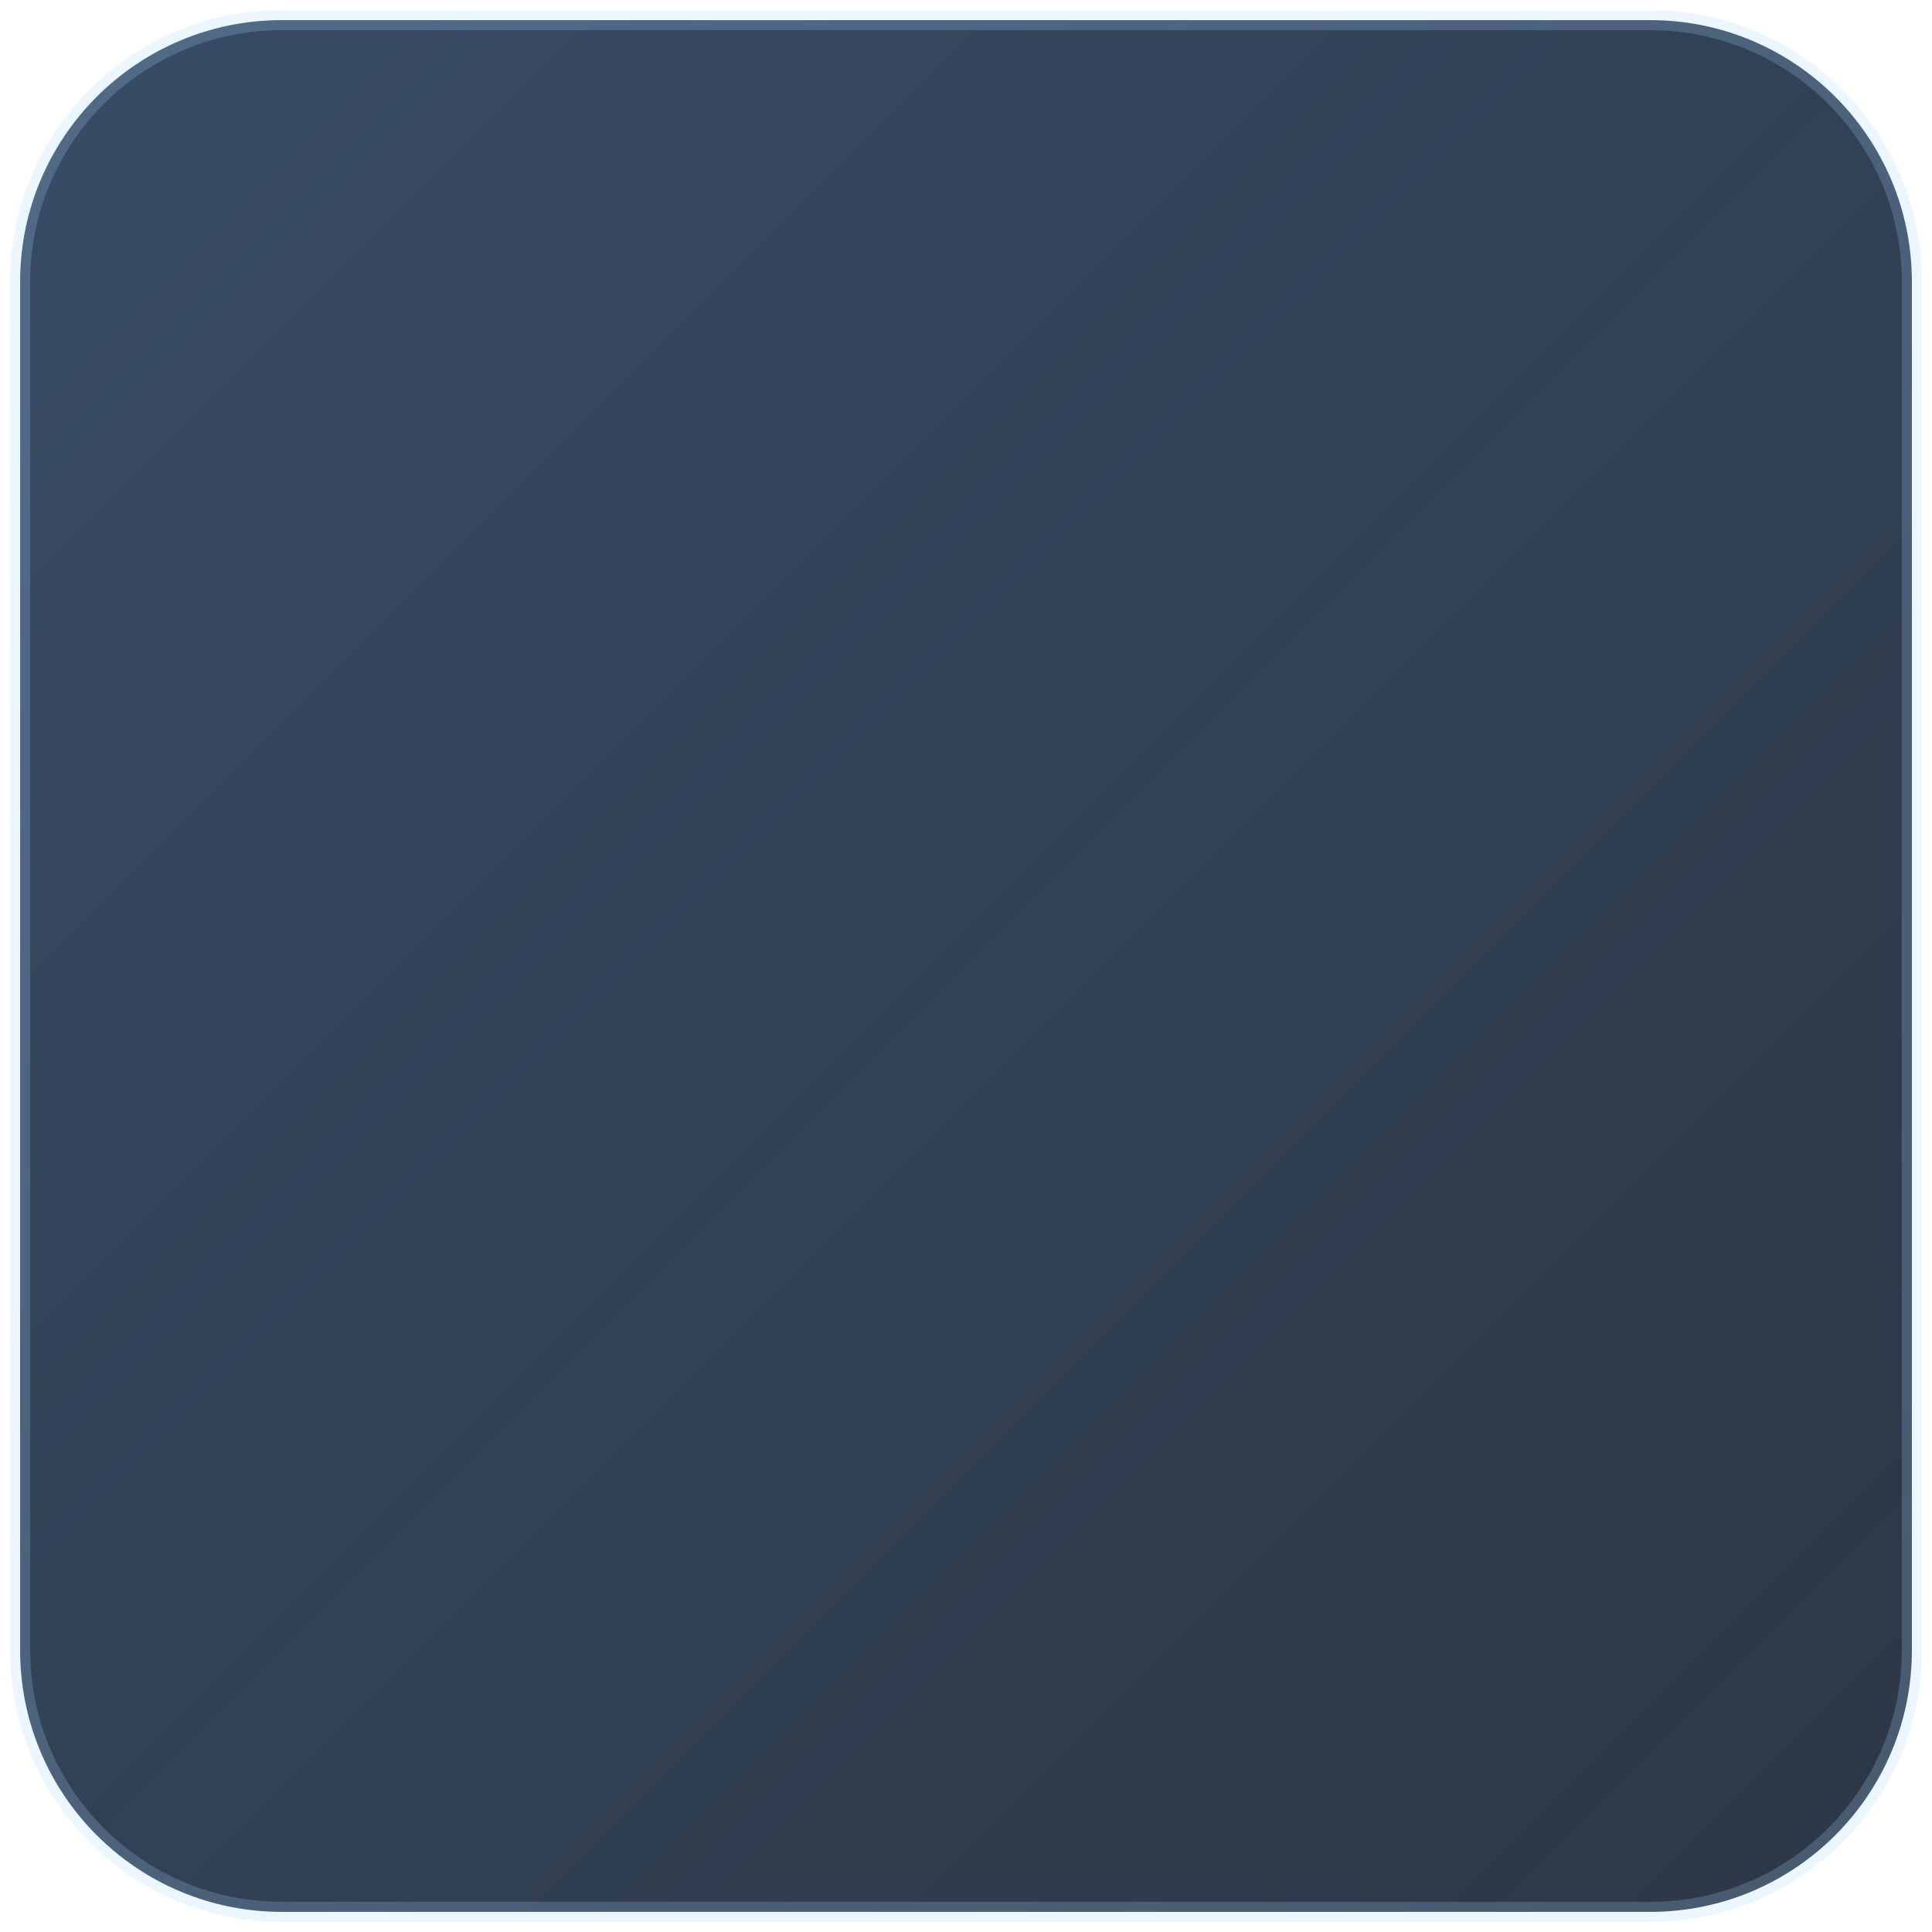
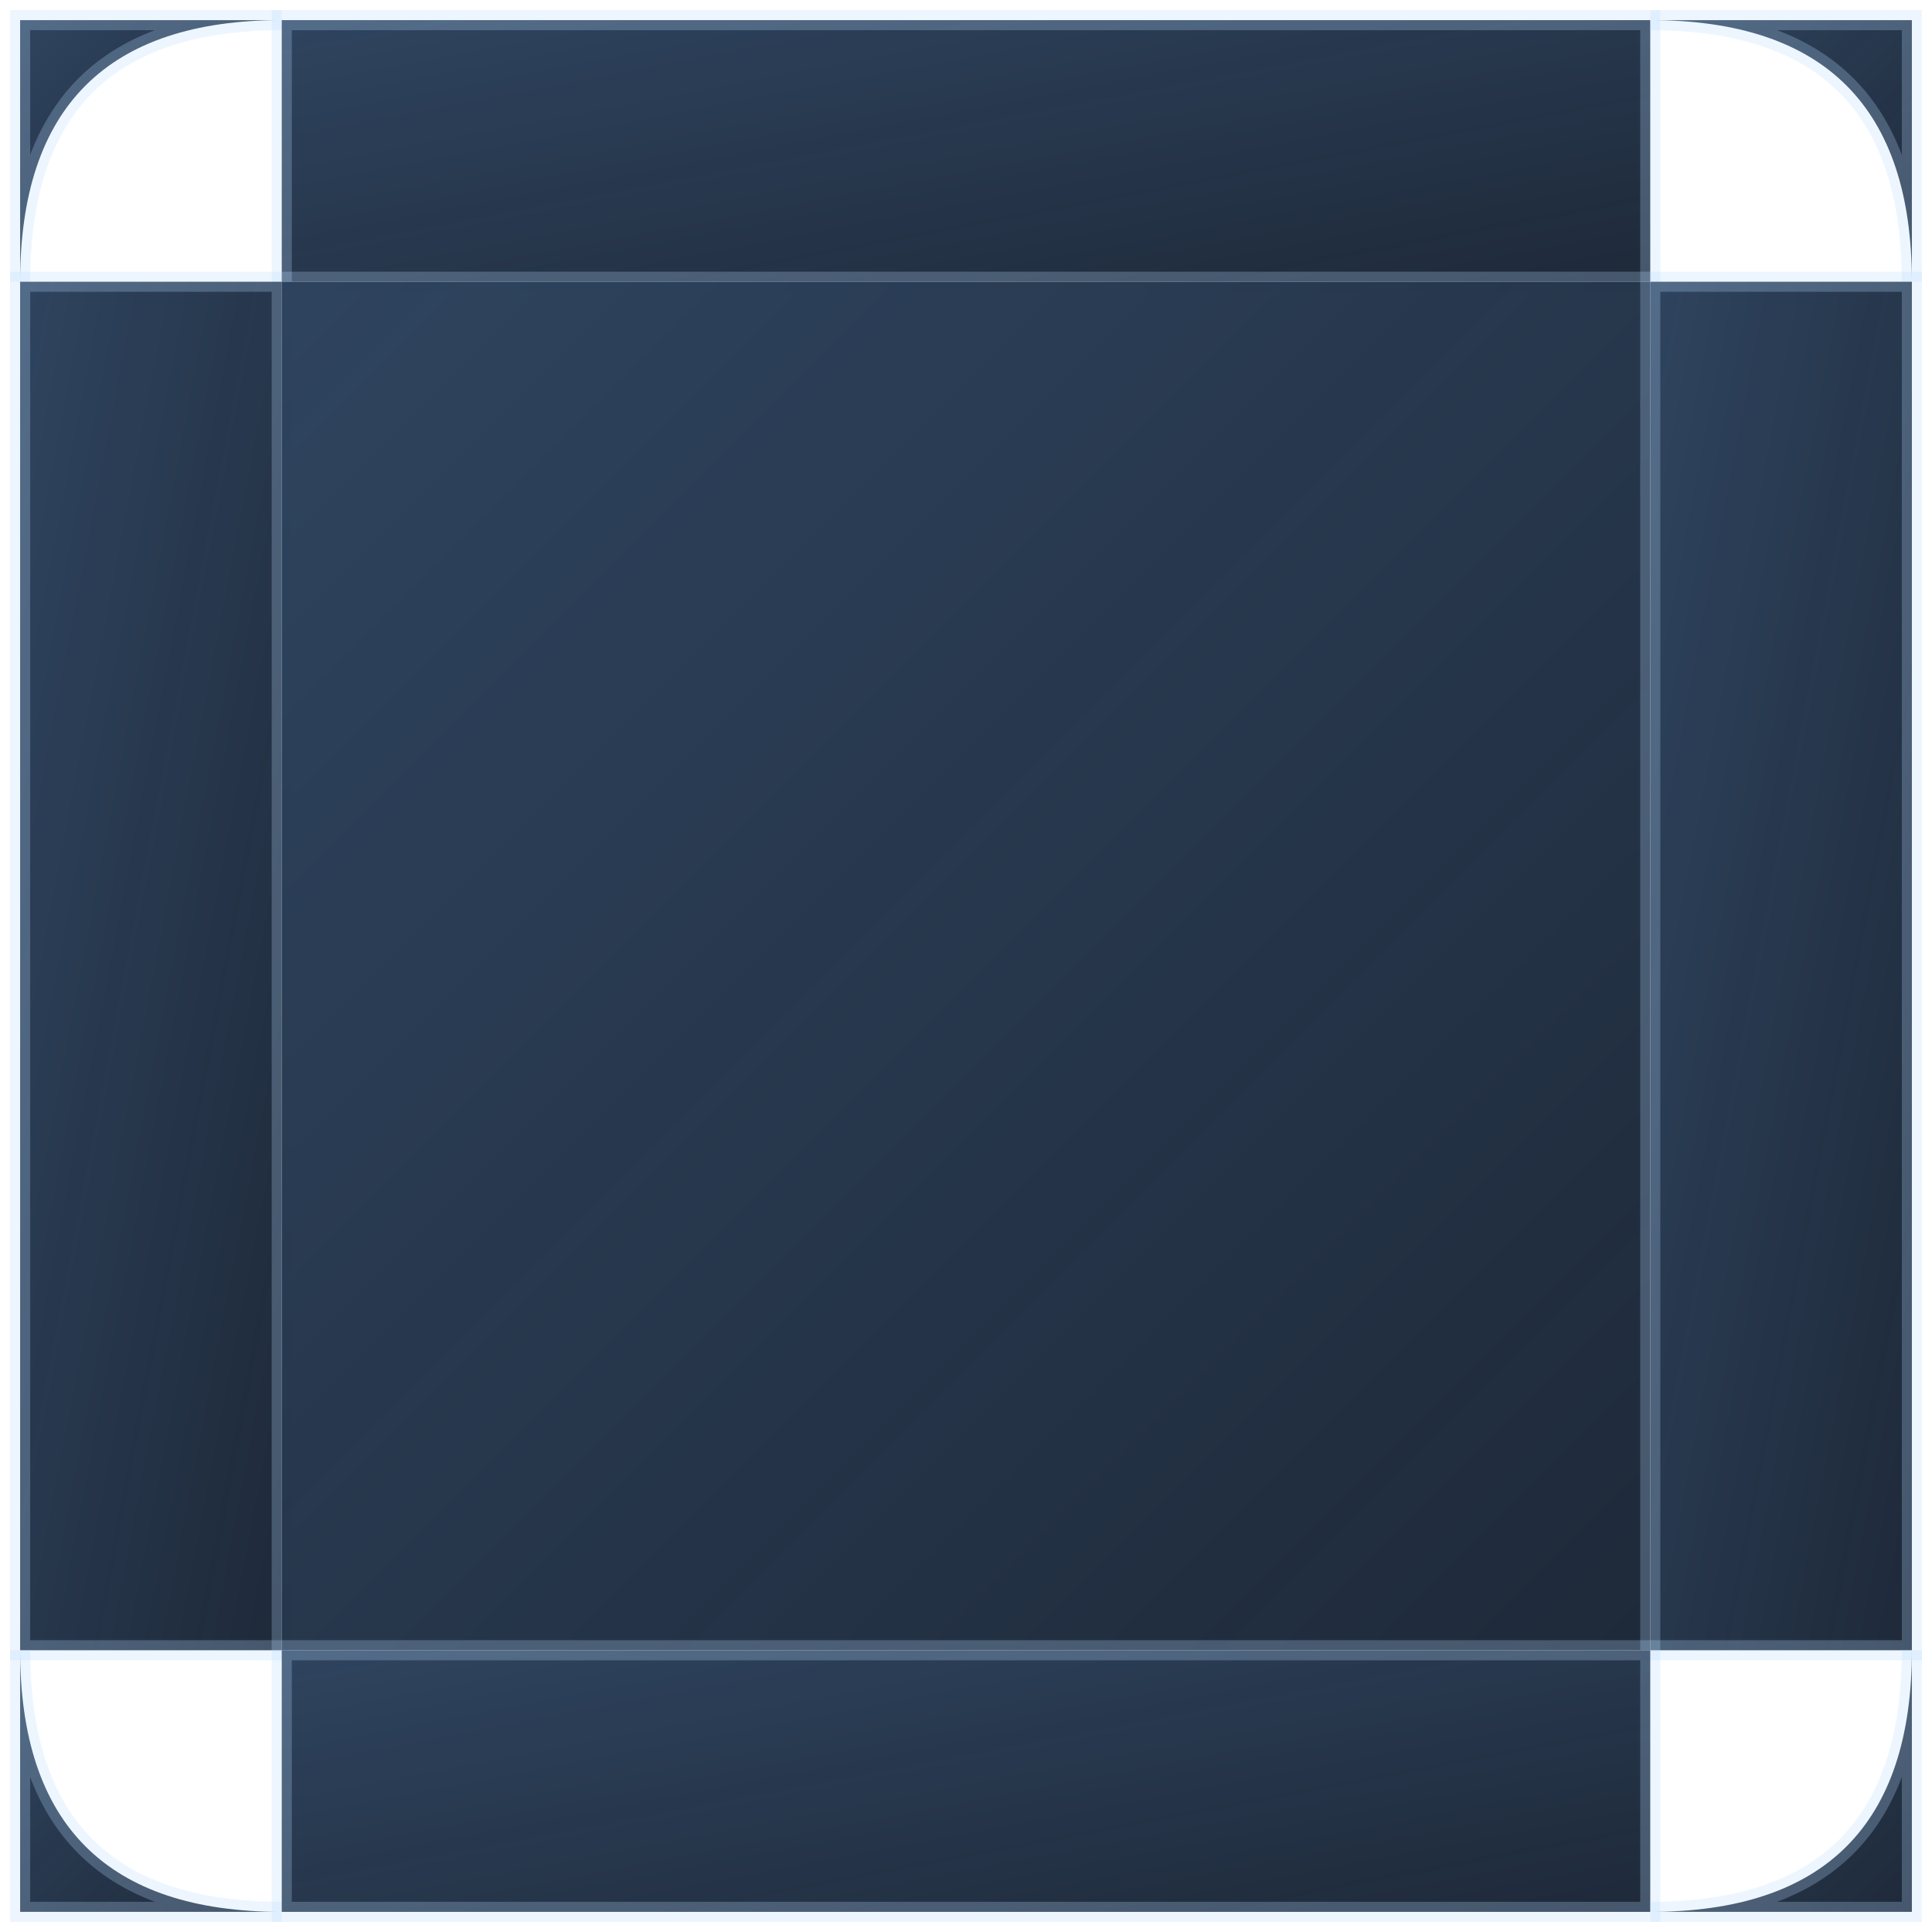
<svg xmlns="http://www.w3.org/2000/svg" width="96" height="96" viewBox="0 0 96 96">
  <defs>
    <linearGradient id="glass" x1="0" y1="0" x2="1" y2="1">
-       <stop offset="0" stop-color="#263c58" stop-opacity=".92" />
-       <stop offset="1" stop-color="#101c2d" stop-opacity=".88" />
+       <stop offset="0" stop-color="#263c58" stop-opacity=".96" />
+       <stop offset="1" stop-color="#101c2d" stop-opacity=".94" />
    </linearGradient>
  </defs>
-   <rect id="center" x="1" y="1" width="94" height="94" rx="13" fill="url(#glass)" stroke="#a9d5ff" stroke-opacity=".22" />
+   <g fill="url(#glass)" stroke="#b9ddff" stroke-opacity=".26" stroke-width="1">
+     <path id="topleft" d="M14 1 H1 V14 Q1 1 14 1Z" />
+     <rect id="top" x="14" y="1" width="68" height="13" />
+     <path id="topright" d="M82 1 H95 V14 Q95 1 82 1Z" />
+     <rect id="left" x="1" y="14" width="13" height="68" />
+     <rect id="center" x="14" y="14" width="68" height="68" stroke="none" />
+     <rect id="right" x="82" y="14" width="13" height="68" />
+     <path id="bottomleft" d="M1 82 V95 H14 Q1 95 1 82Z" />
+     <rect id="bottom" x="14" y="82" width="68" height="13" />
+     <path id="bottomright" d="M82 95 H95 V82 Q95 95 82 95Z" />
+   </g>
+   <rect id="hint-stretch-borders" x="0" y="0" width="96" height="96" fill="none" />
</svg>
